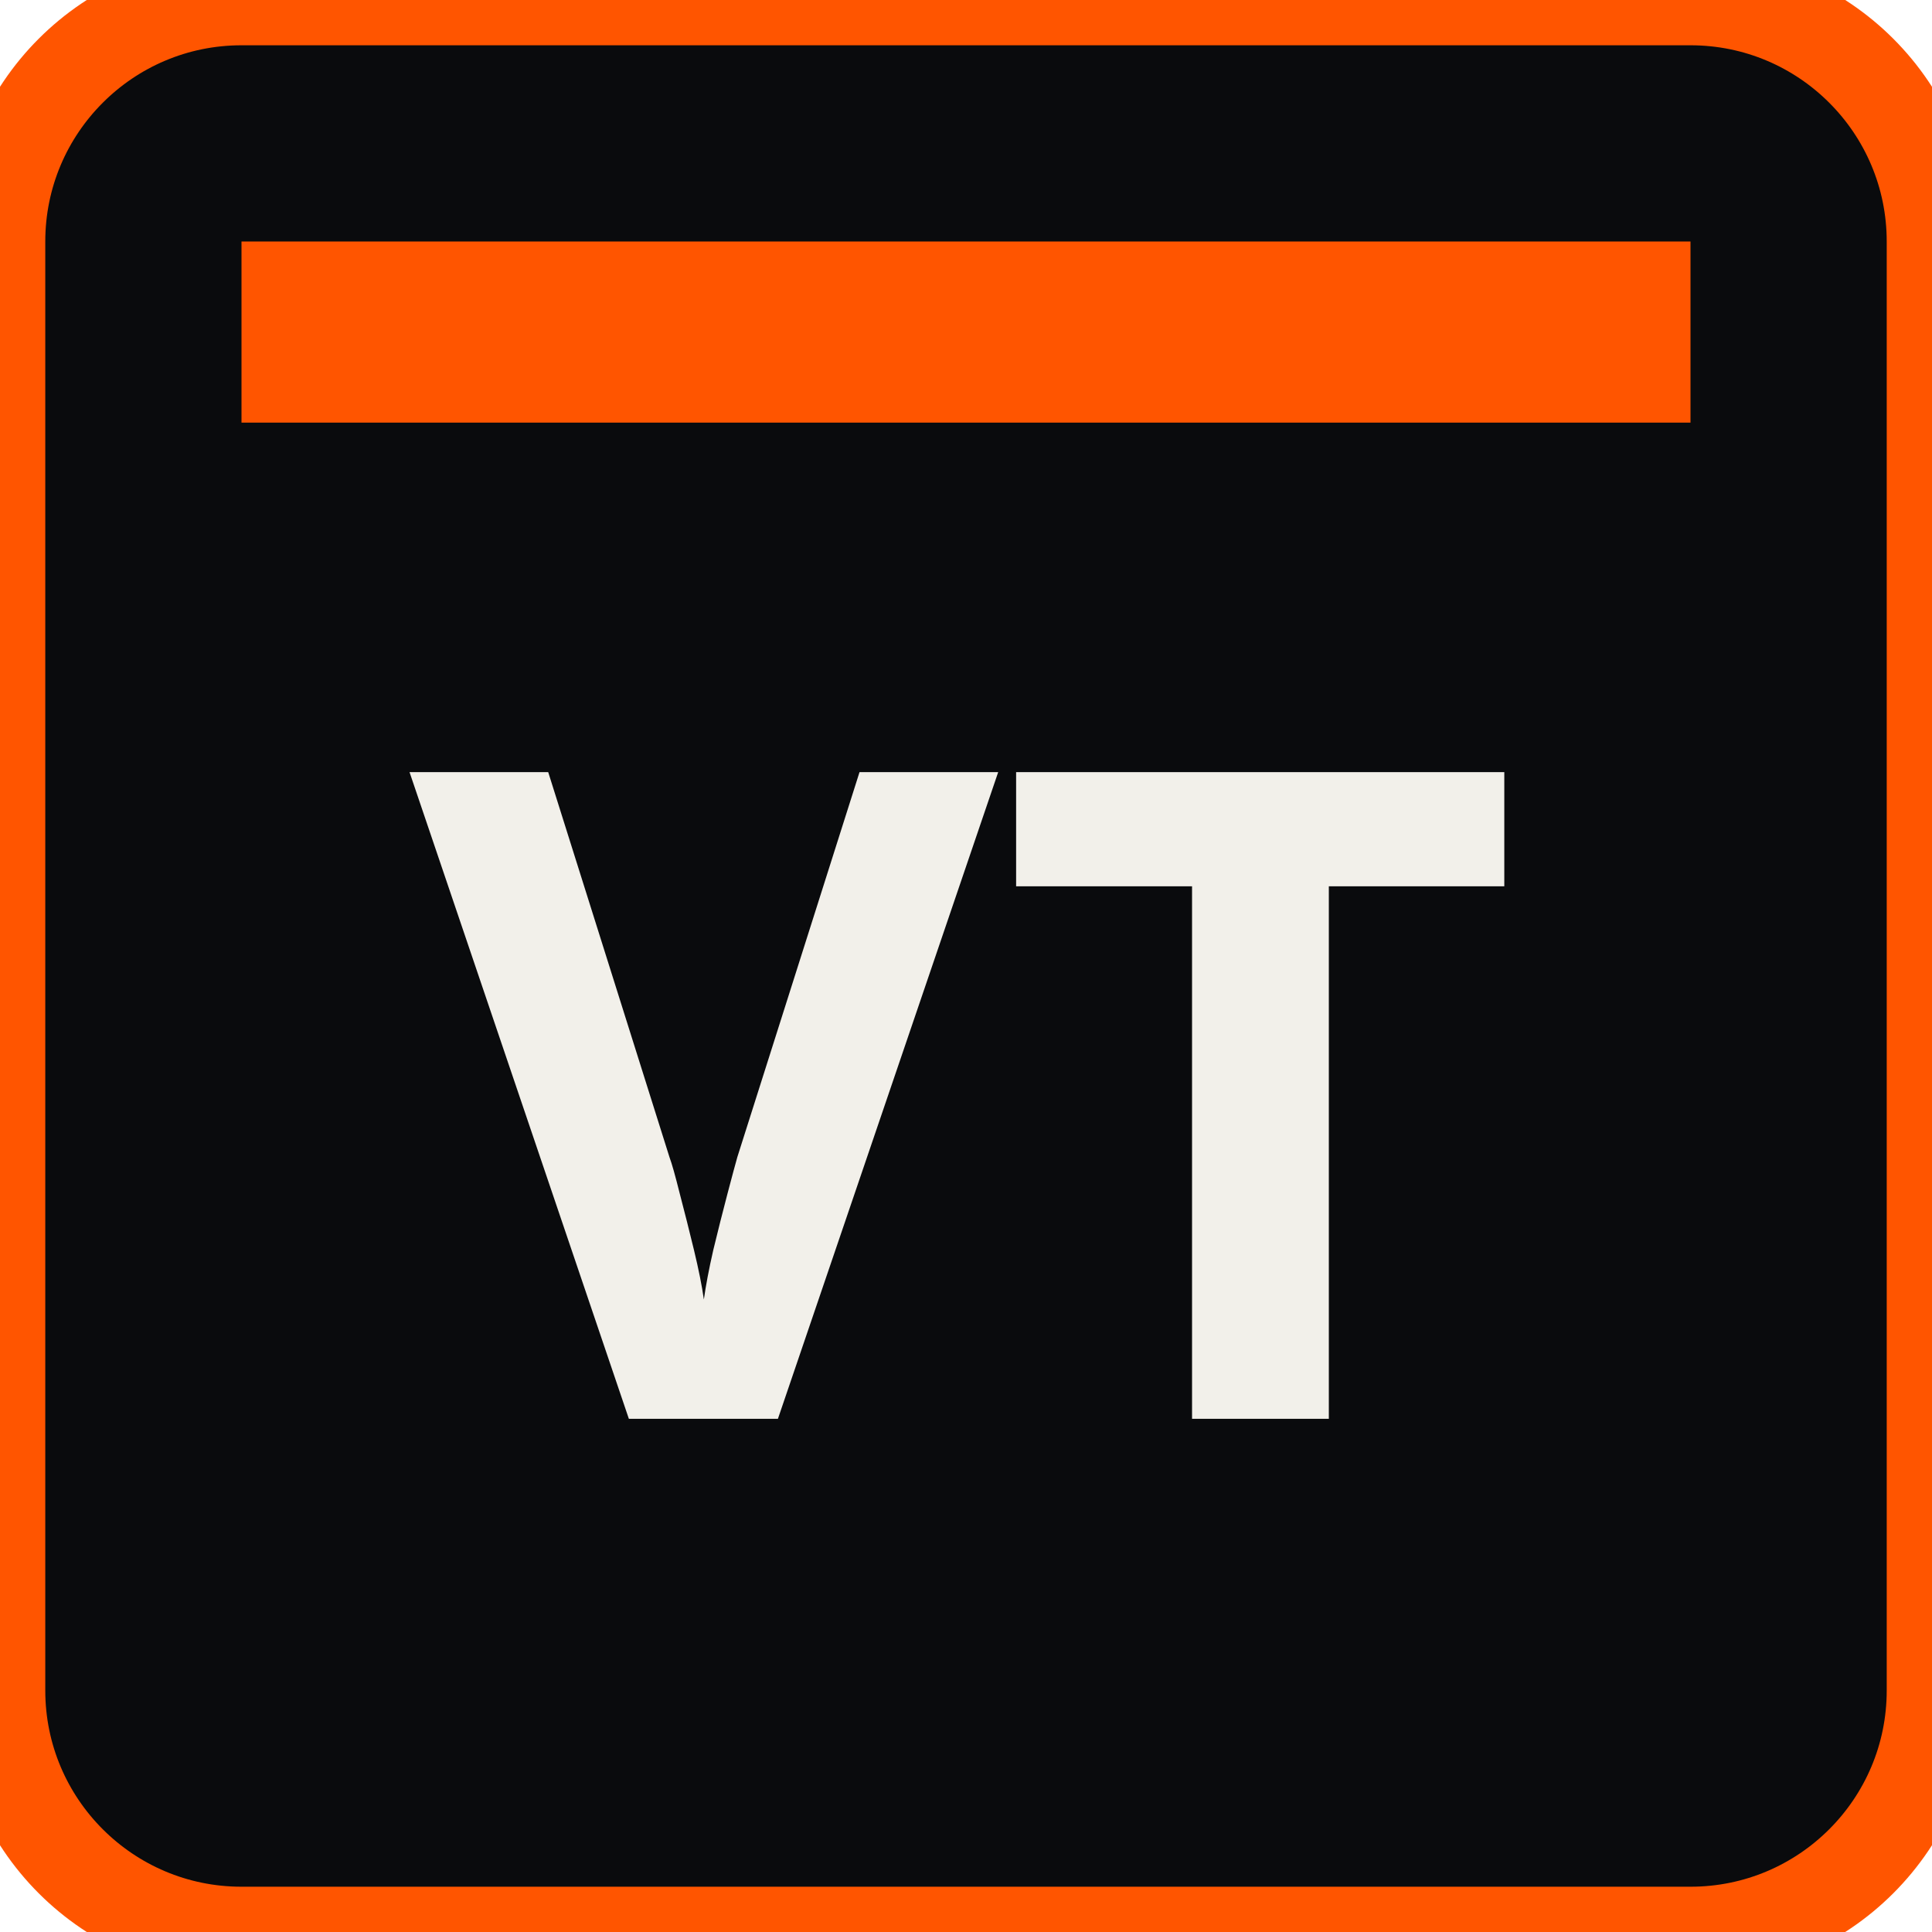
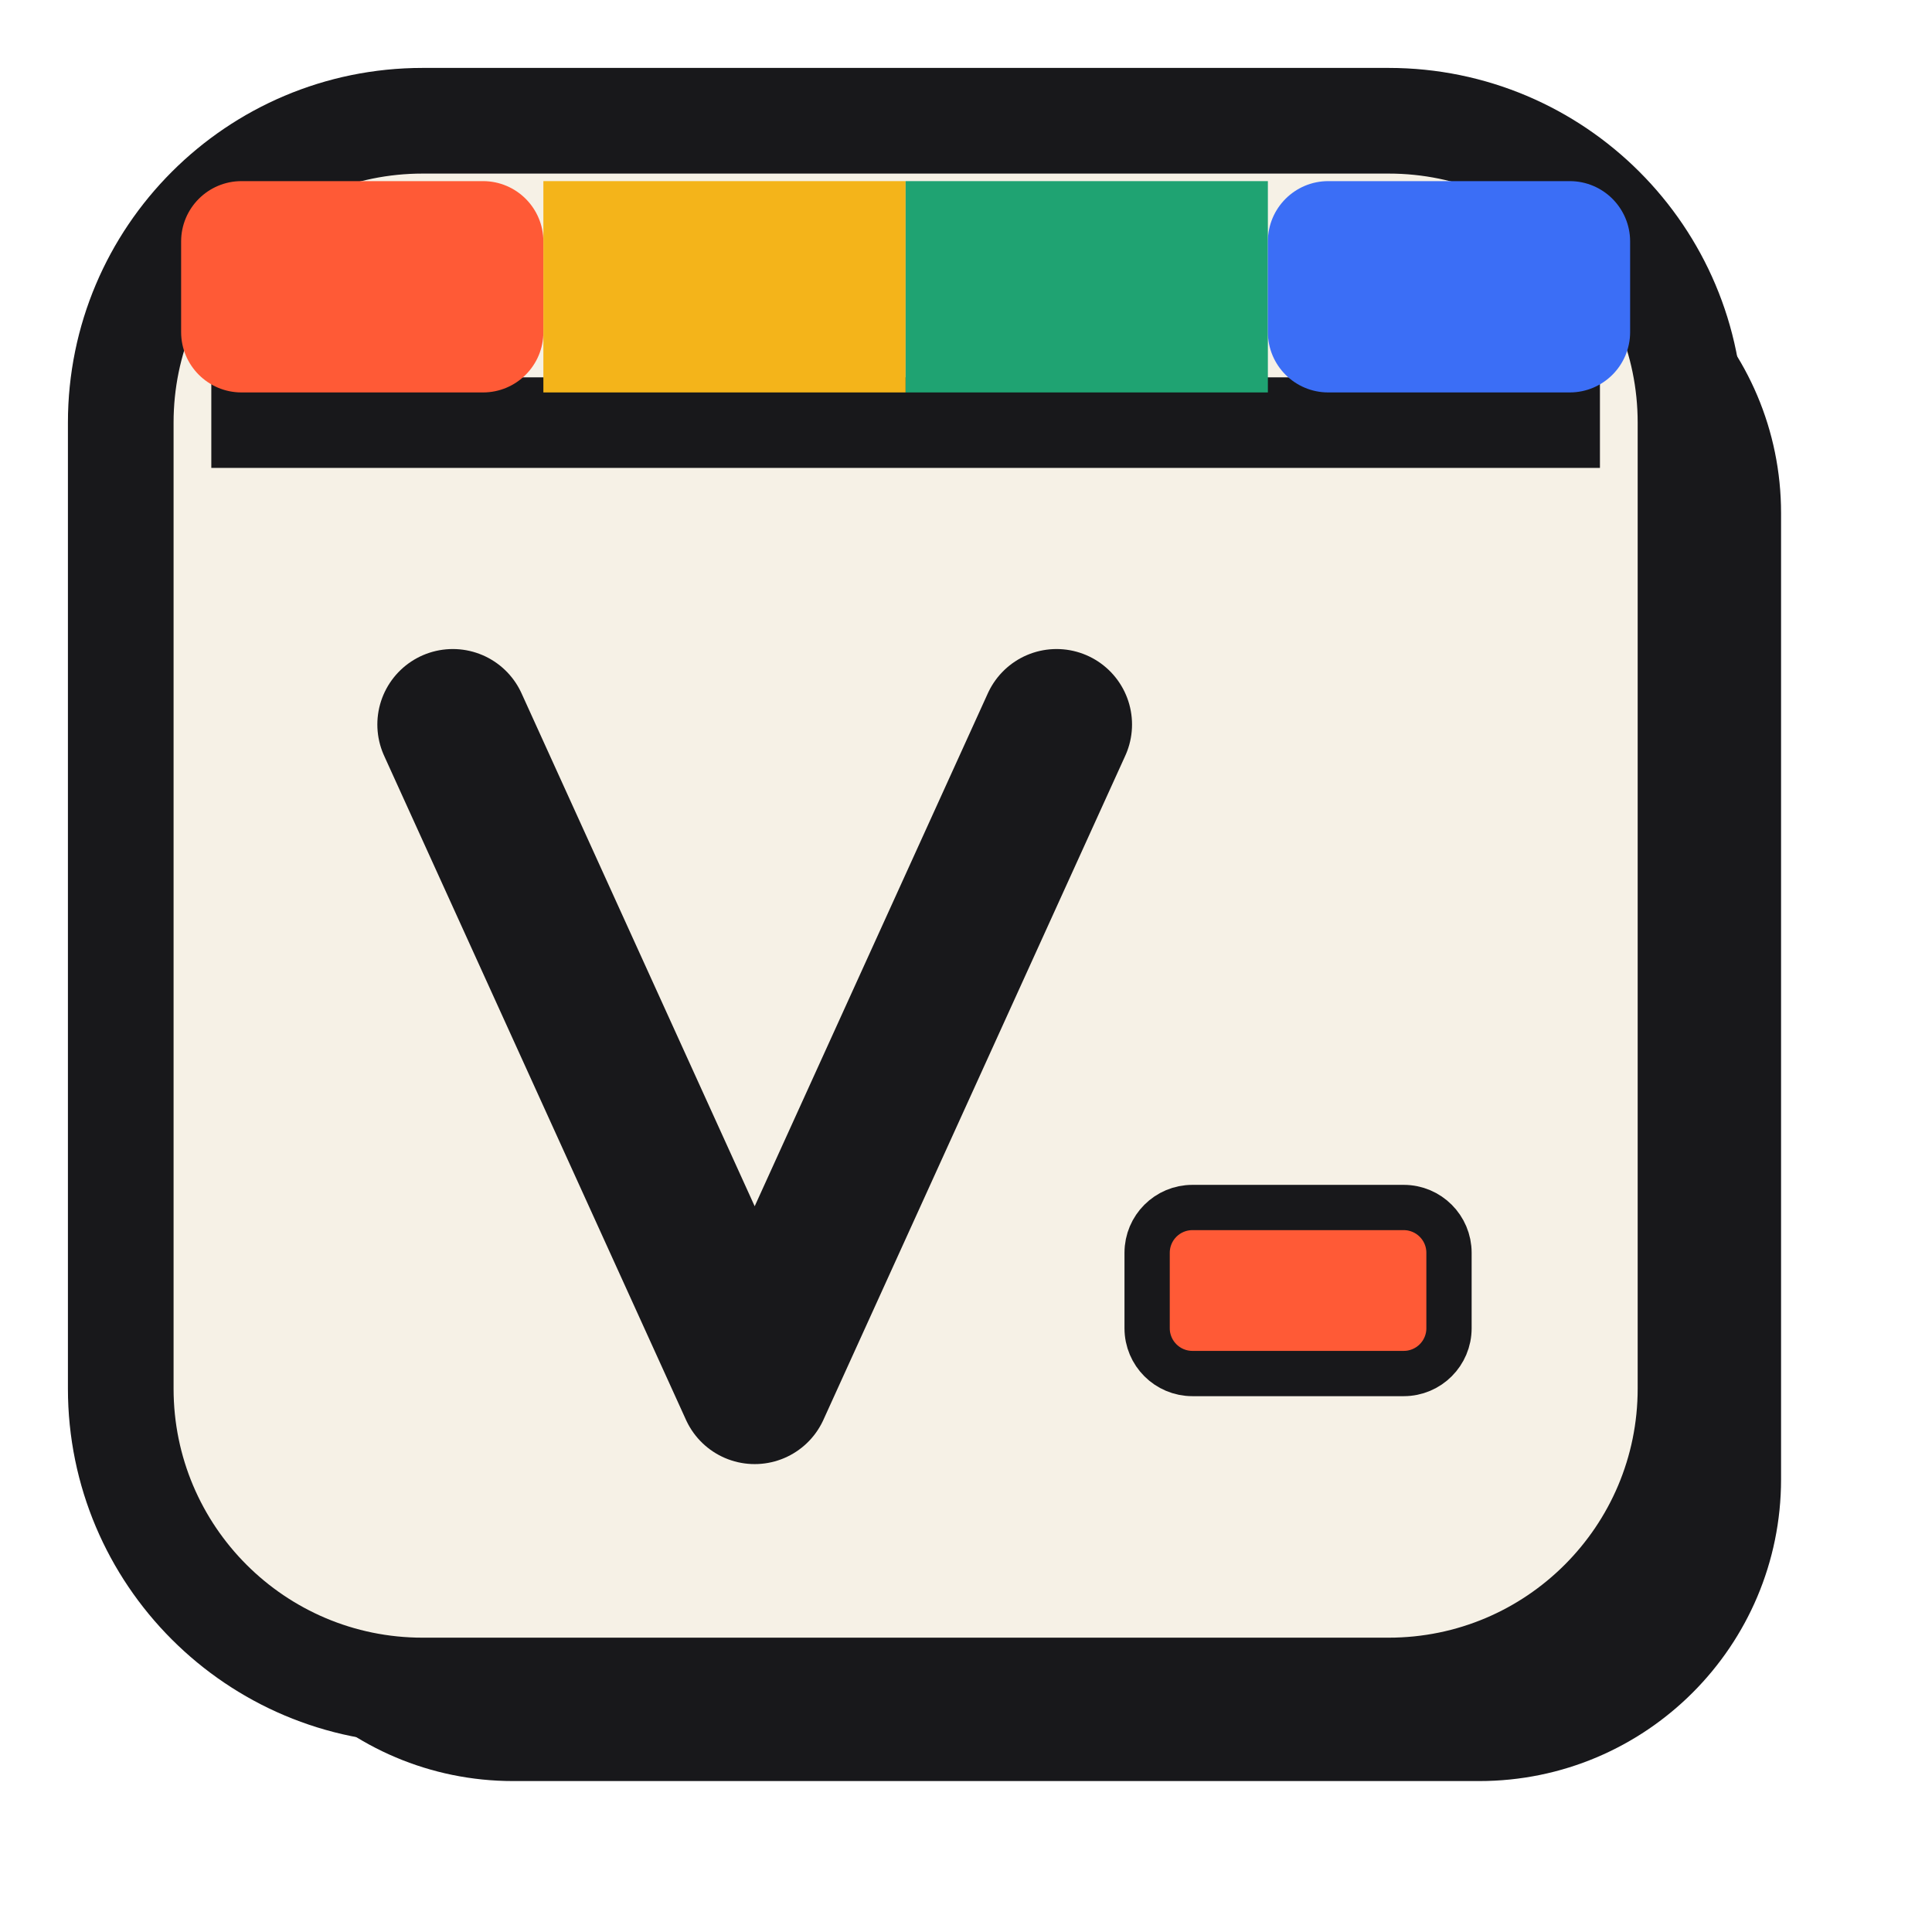
- <svg xmlns="http://www.w3.org/2000/svg" viewBox="0 0 64 64">
-   <rect width="64" height="64" rx="8" fill="#0a0b0d" stroke="#ff5500" stroke-width="3" />
-   <rect x="8" y="8" width="48" height="6" fill="#ff5500" />
-   <text x="32" y="47" text-anchor="middle" fill="#f2f0ea" font-family="Arial Narrow, Impact, sans-serif" font-weight="bold" font-size="30">VT</text>
+ <svg xmlns="http://www.w3.org/2000/svg" viewBox="0 0 64 64" width="64" height="64">
+   <rect x="7" y="7" width="52" height="52" rx="10" fill="#18181b" />
+   <rect x="4" y="4" width="52" height="52" rx="10" fill="#f6f1e6" stroke="#18181b" stroke-width="3.5" />
+   <path d="M7 14 H53" stroke="#18181b" stroke-width="3" />
+   <rect x="6" y="6" width="12" height="7" rx="2" fill="#ff5a36" />
+   <rect x="18" y="6" width="12" height="7" fill="#f4b41a" />
+   <rect x="30" y="6" width="12" height="7" fill="#1fa372" />
+   <rect x="42" y="6" width="12" height="7" rx="2" fill="#3b6ef6" />
+   <path d="M15 24 L25 46 L35 24" fill="none" stroke="#18181b" stroke-width="5" stroke-linecap="round" stroke-linejoin="round" />
+   <rect x="38" y="40" width="10" height="5.5" rx="1.5" fill="#ff5a36" stroke="#18181b" stroke-width="1.5" />
</svg>
